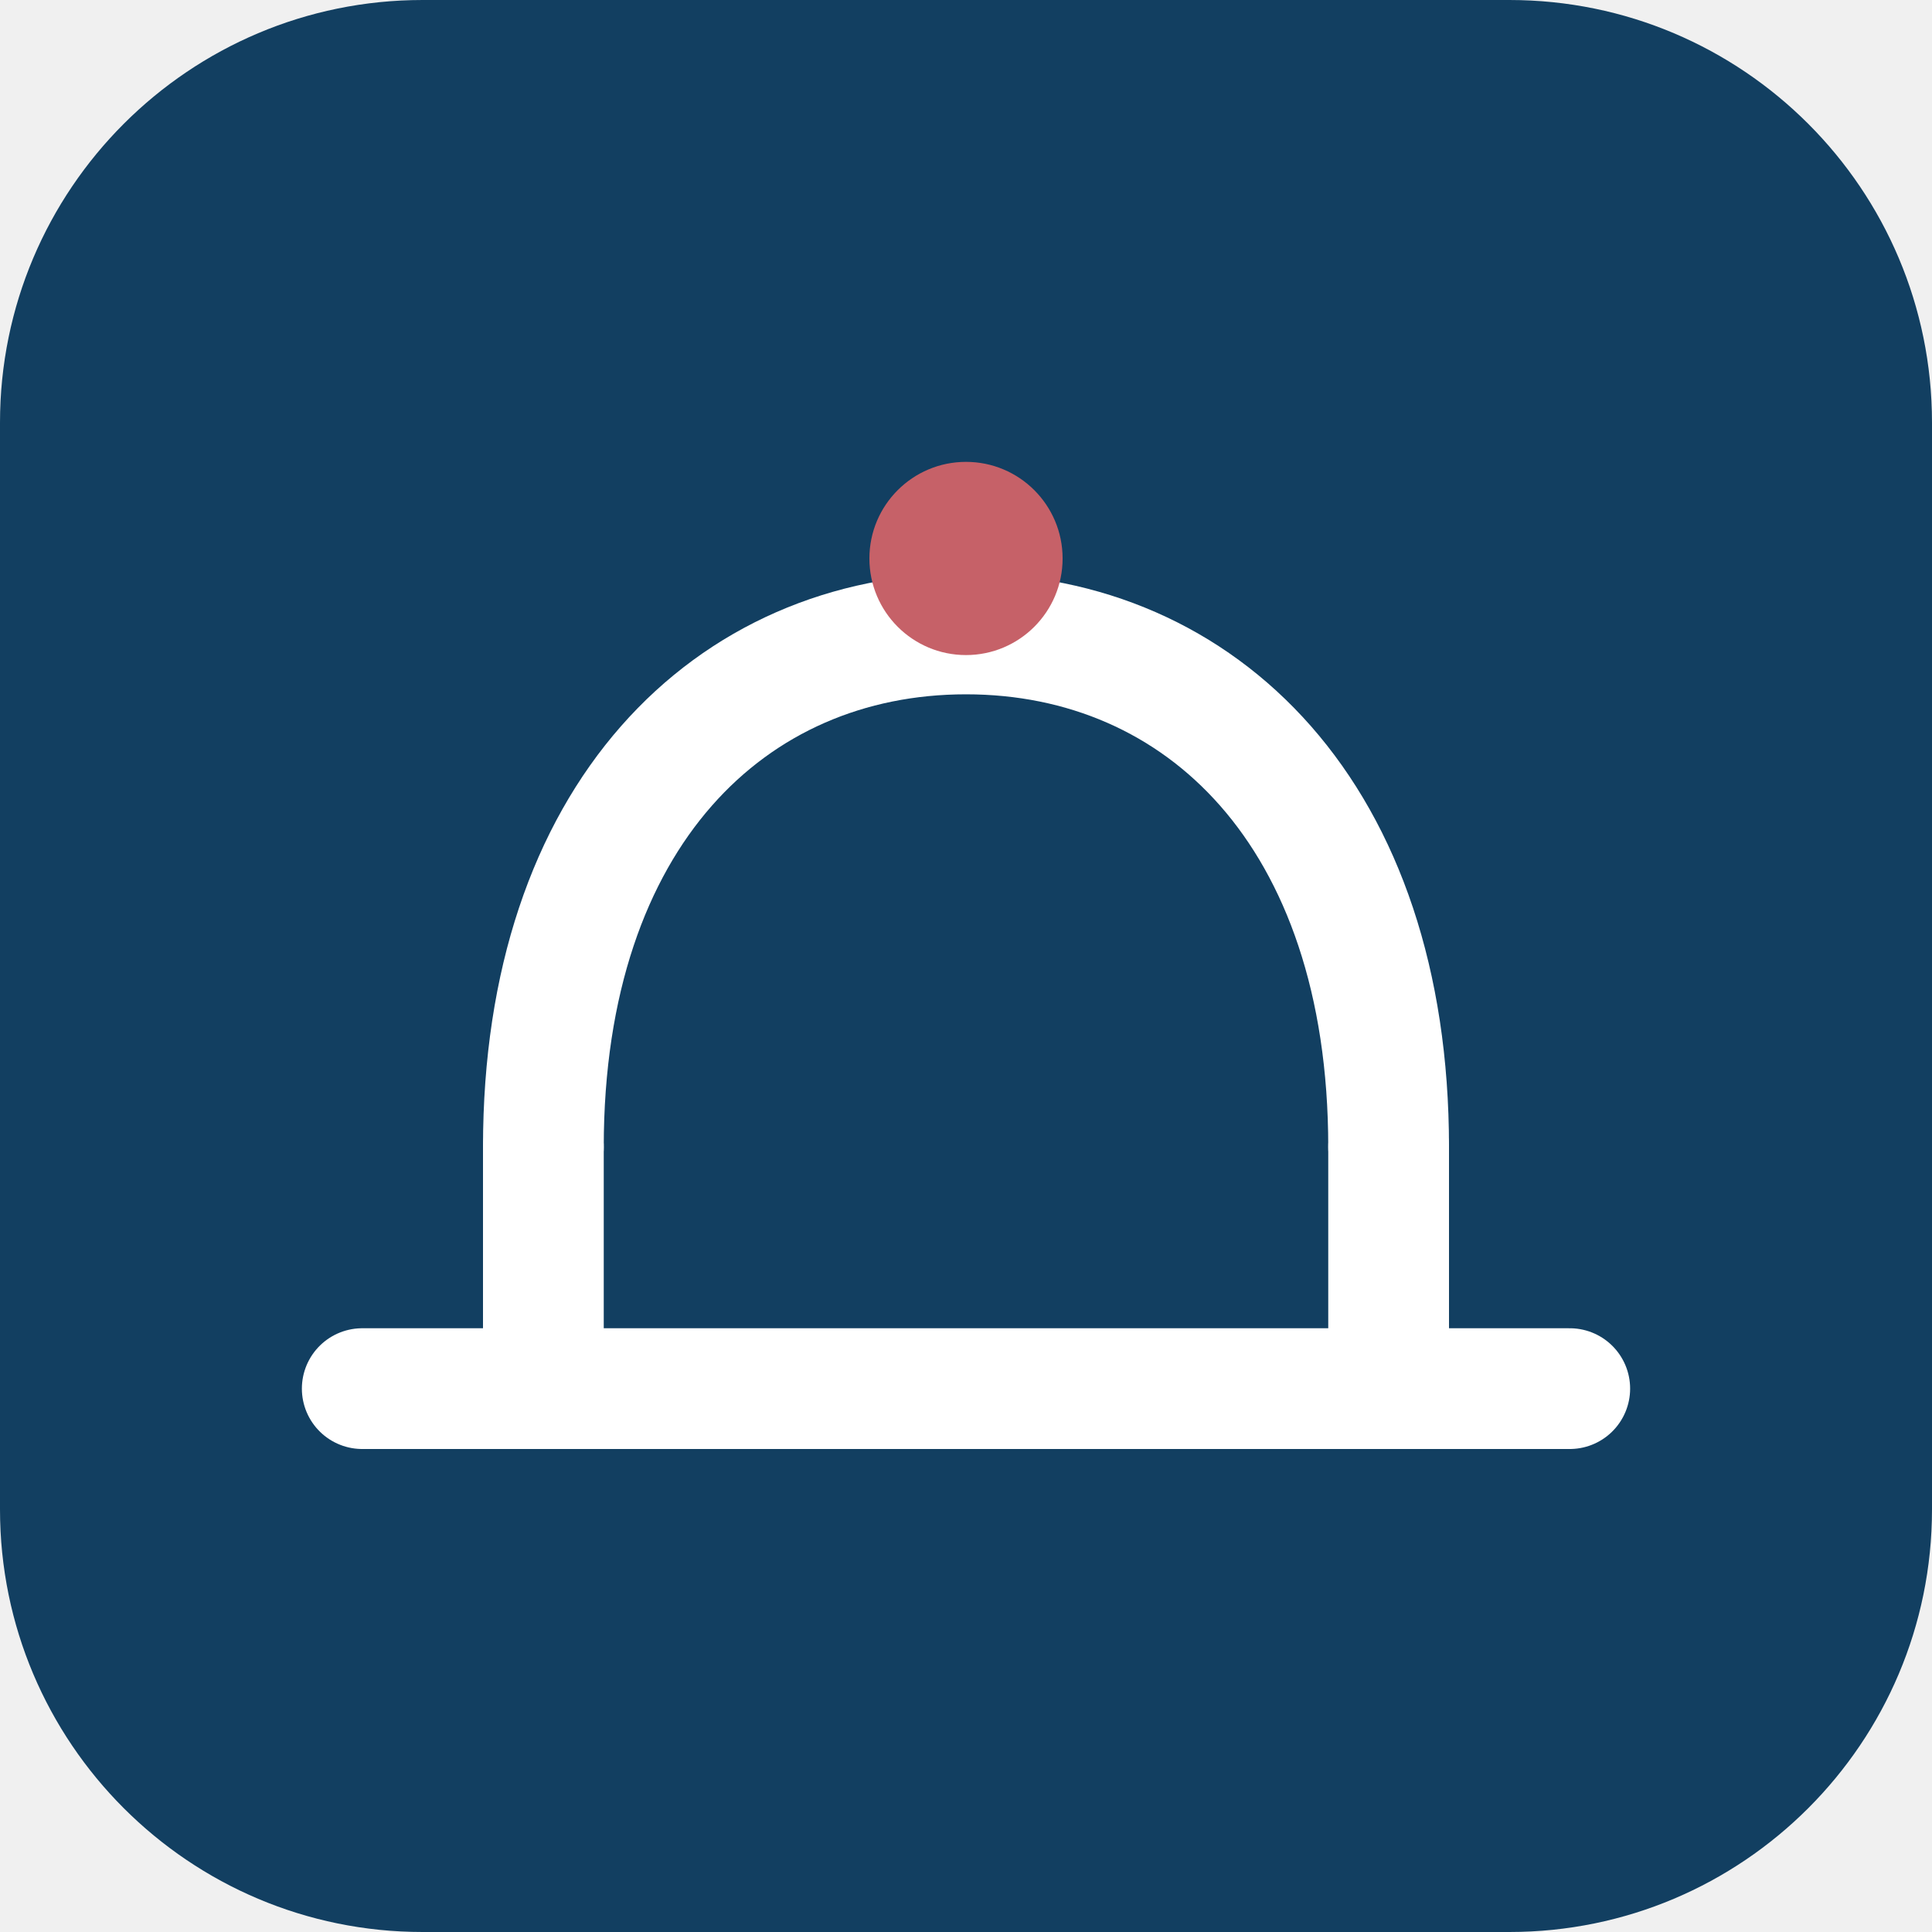
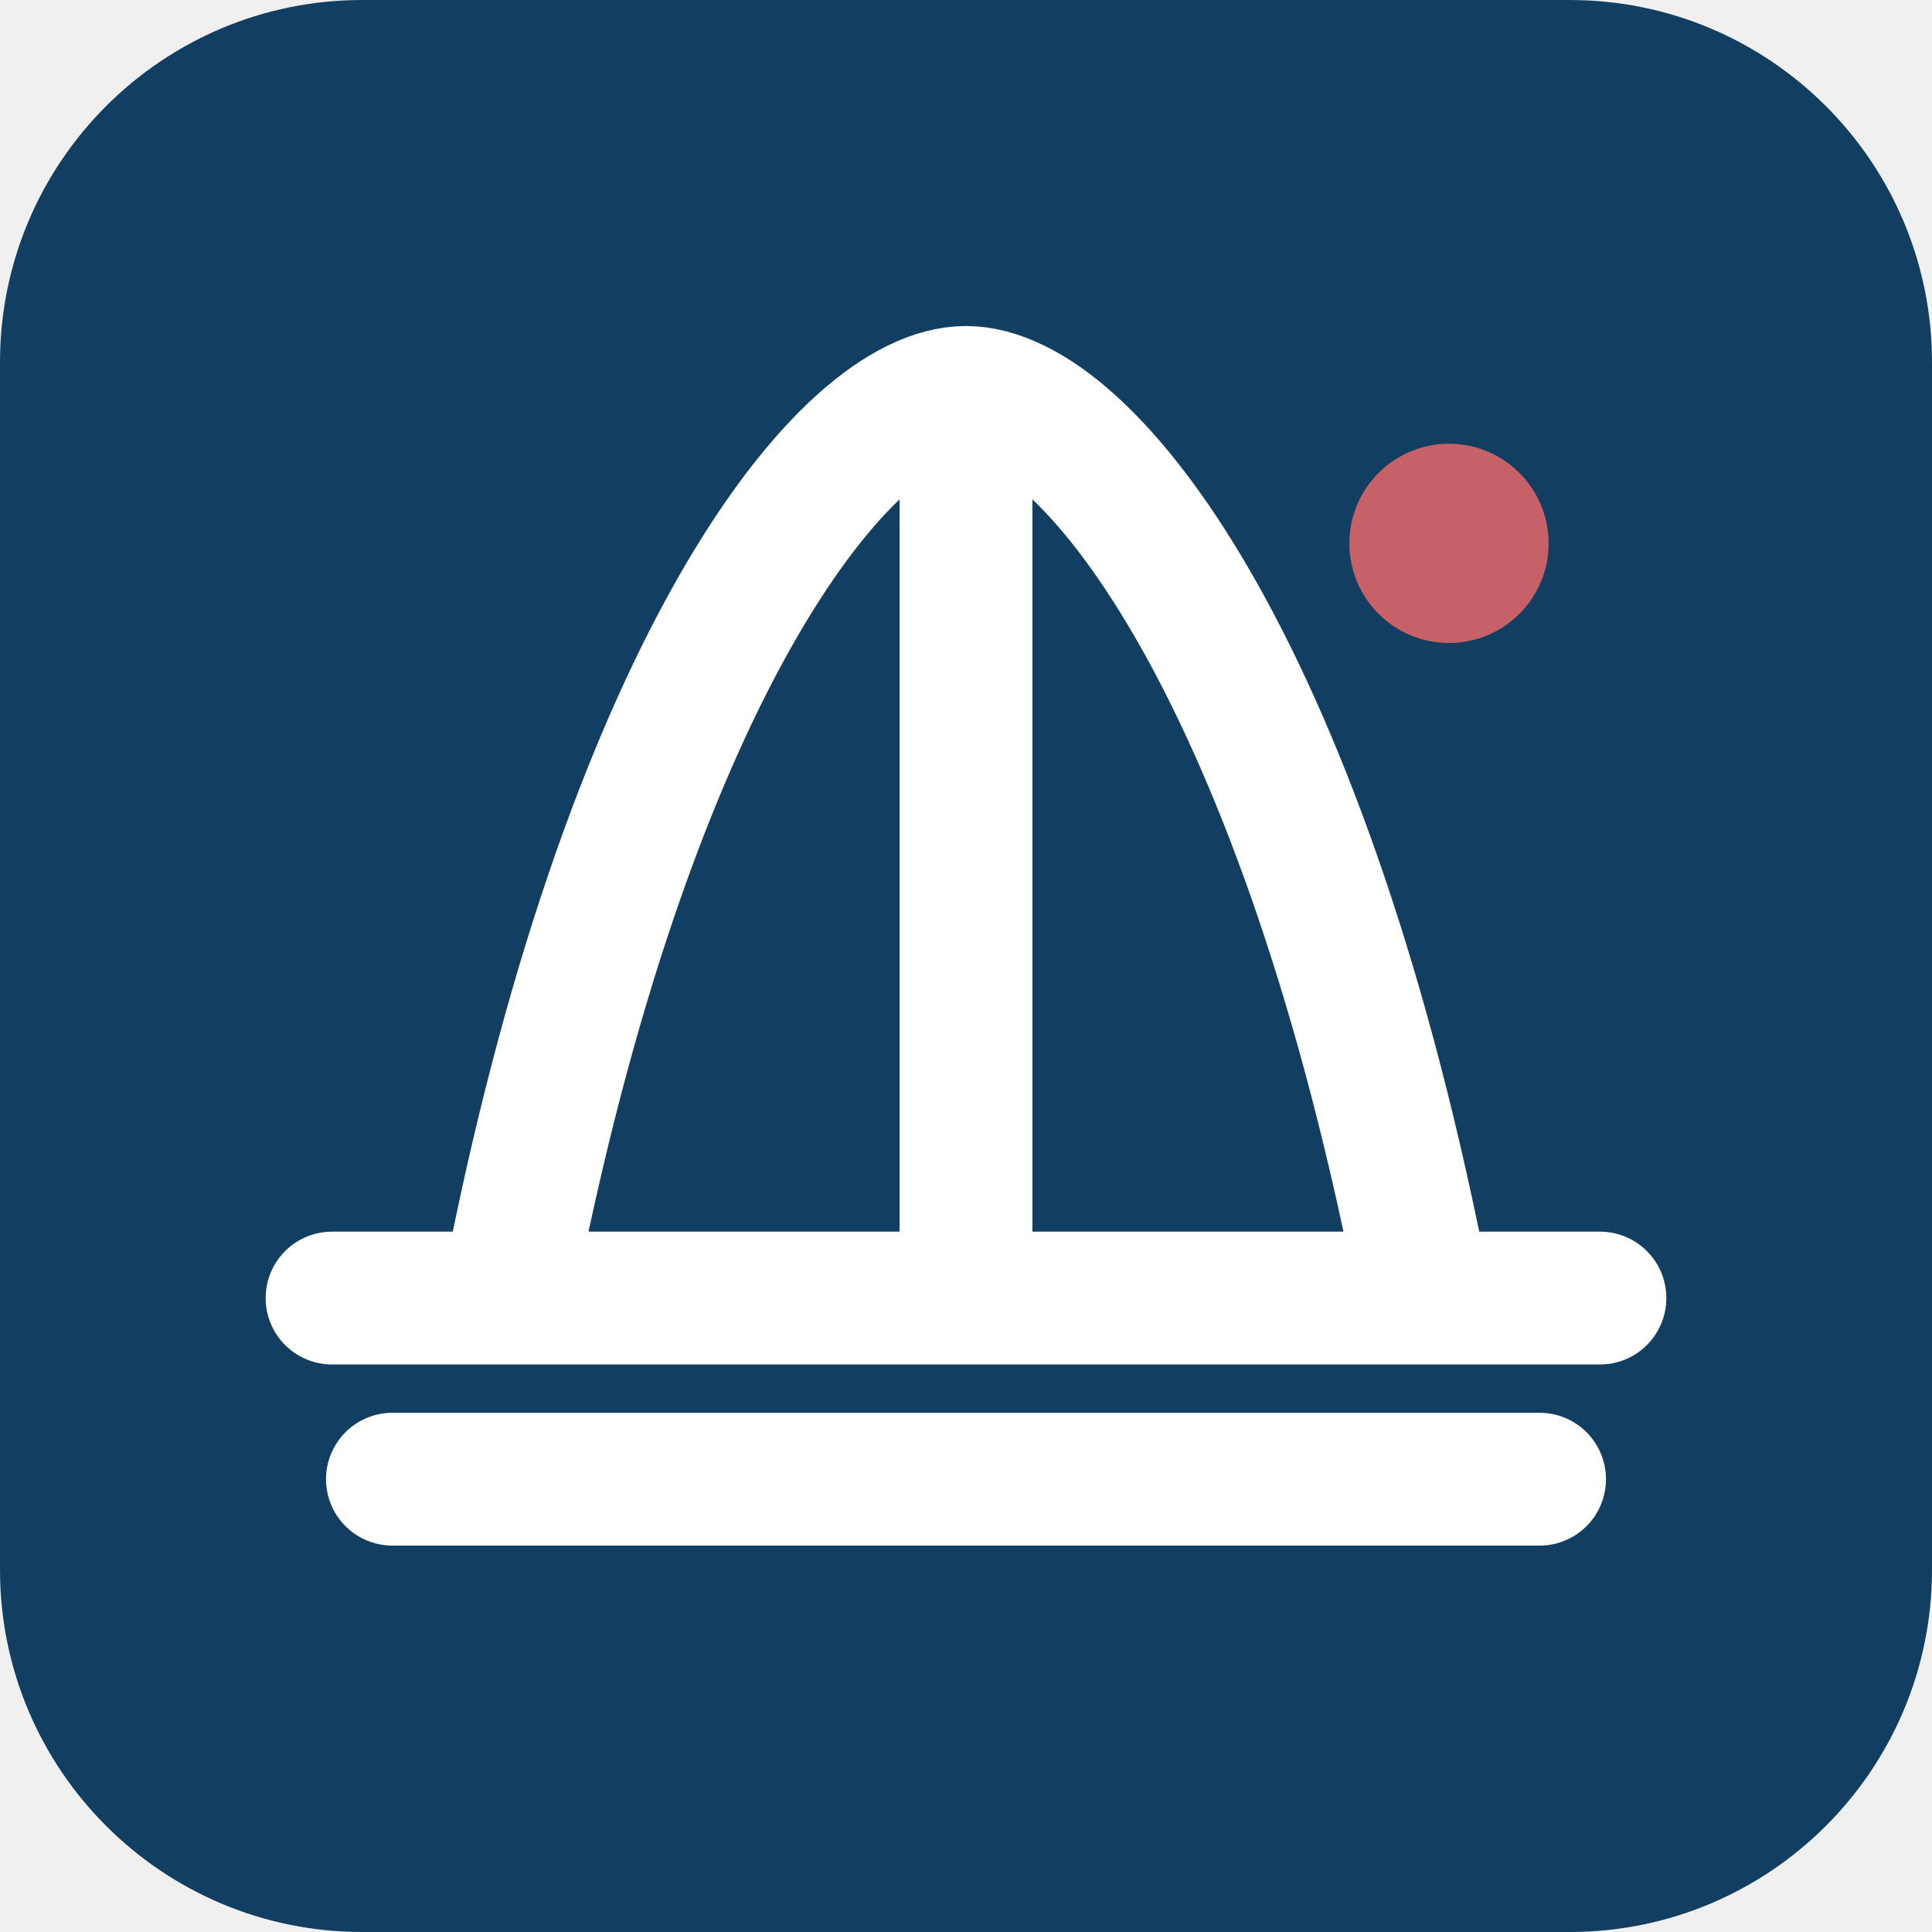
<svg xmlns="http://www.w3.org/2000/svg" viewBox="0 0 64 64">
-   <rect width="64" height="64" rx="14" fill="#123f61" />
-   <g fill="none" stroke="#ffffff" stroke-width="4" stroke-linecap="round" stroke-linejoin="round">
-     <path d="M12 46h40" />
-     <path d="M18 46V38" />
-     <path d="M46 46V38" />
-     <path d="M18 38c0-11 6.2-17 14-17s14 6 14 17" />
-   </g>
-   <circle cx="32" cy="18.5" r="3.2" fill="#c66168" />
+   <rect width="64" height="64" rx="12" fill="#123f61" />
+   <path d="M11 43h42M13 49h38M17 42c4-20 11-29 15-29s11 9 15 29M32 13v30" fill="none" stroke="#fff" stroke-linecap="round" stroke-width="4.4" />
+   <circle cx="48" cy="18" r="3.3" fill="#c66168" />
</svg>
